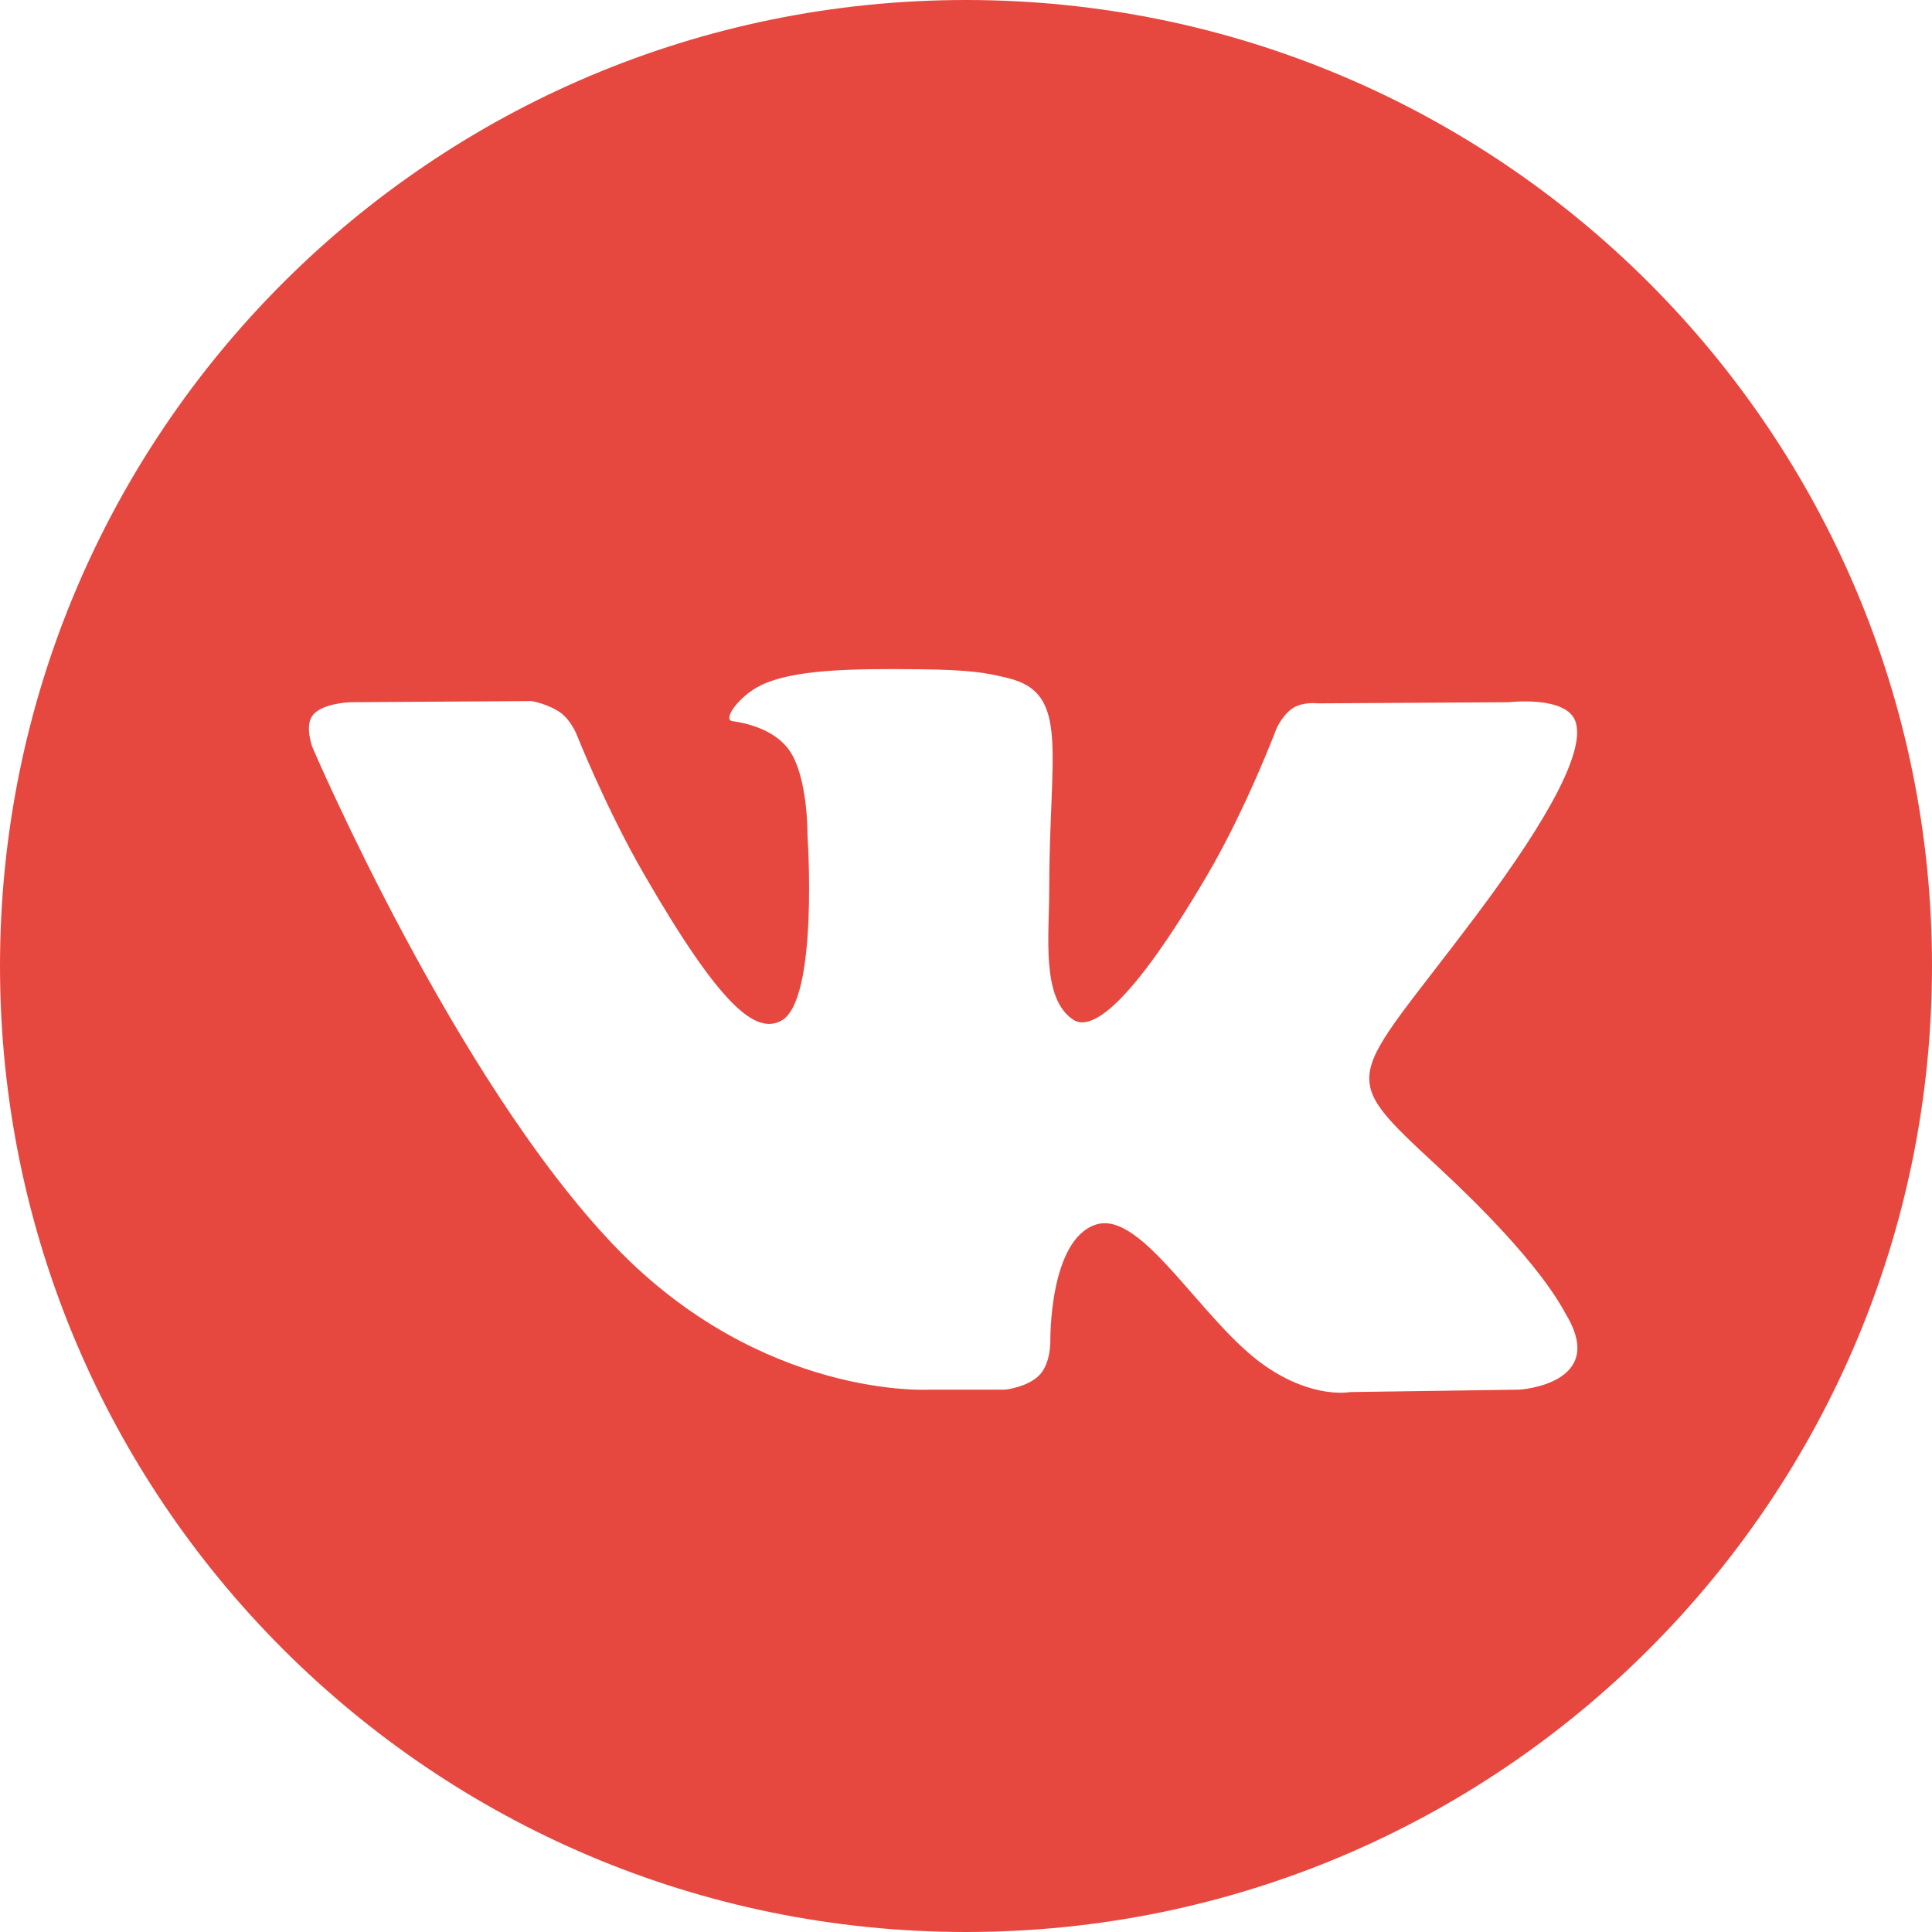
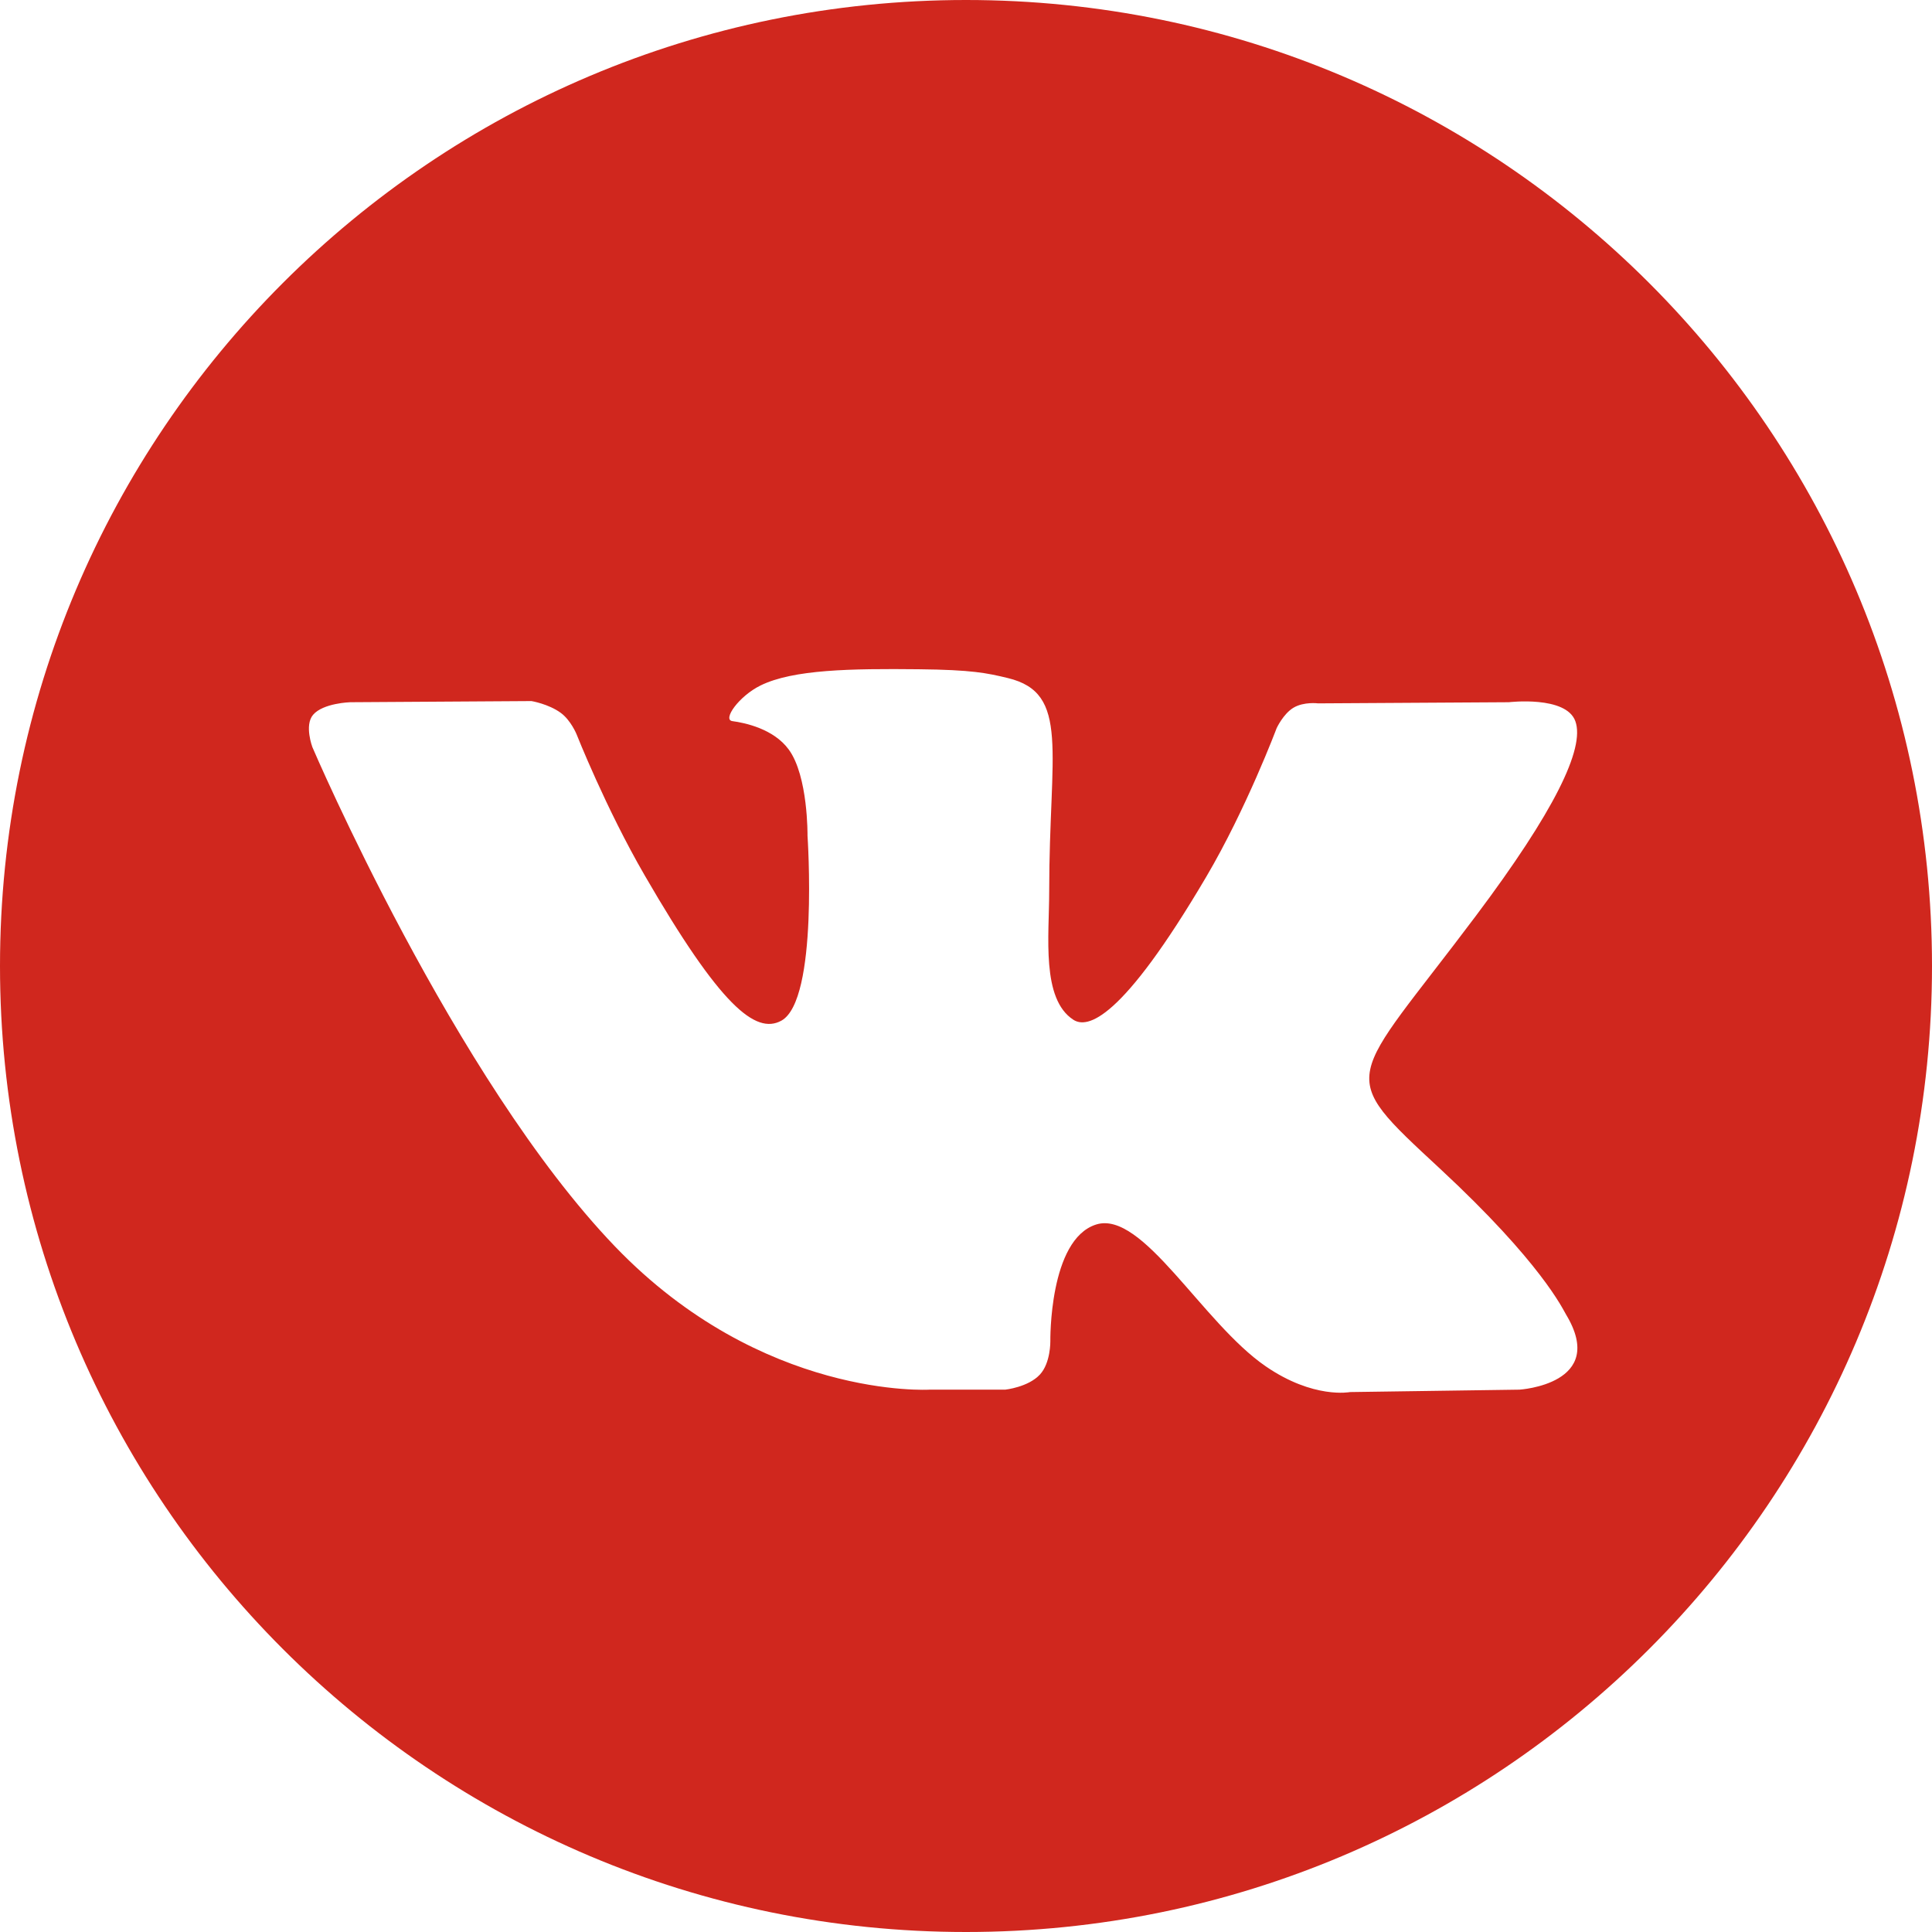
<svg xmlns="http://www.w3.org/2000/svg" width="32px" height="32px" viewBox="0 0 32 32" version="1.1">
  <g id="Page-1" stroke="none" stroke-width="1" fill="none" fill-rule="evenodd">
-     <g id="Стартовая" transform="translate(-867, -3712)" fill="#E64840">
+     <g id="Стартовая" transform="translate(-867, -3712)" fill="#d0271e">
      <g id="Group-42" transform="translate(62, 3600)">
        <g id="Group-43" transform="translate(757, 77)">
          <g id="vk" transform="translate(48, 35)">
            <path d="M16,32 C7.163,32 1.77458048e-12,24.837 1.77458048e-12,16 C1.77458048e-12,7.163 7.163,-4.26325641e-14 16,-4.26325641e-14 C24.837,-4.26325641e-14 32,7.163 32,16 C32,24.837 24.837,32 16,32 Z M15.396,23.017 L16.651,23.017 C16.651,23.017 17.031,22.976 17.224,22.767 C17.403,22.575 17.397,22.215 17.397,22.215 C17.397,22.215 17.372,20.53 18.155,20.282 C18.925,20.038 19.915,21.911 20.965,22.631 C21.758,23.176 22.361,23.057 22.361,23.057 L25.167,23.017 C25.167,23.017 26.635,22.927 25.939,21.773 C25.882,21.679 25.533,20.919 23.853,19.359 C22.093,17.726 22.329,17.991 24.448,15.166 C25.739,13.446 26.255,12.396 26.093,11.946 C25.94,11.518 24.991,11.631 24.991,11.631 L21.832,11.65 C21.832,11.65 21.597,11.619 21.424,11.722 C21.254,11.824 21.145,12.061 21.145,12.061 C21.145,12.061 20.645,13.393 19.978,14.525 C18.571,16.913 18.009,17.039 17.779,16.891 C17.244,16.545 17.378,15.502 17.378,14.761 C17.378,12.447 17.729,11.481 16.694,11.231 C16.351,11.148 16.098,11.094 15.22,11.085 C14.092,11.073 13.138,11.088 12.598,11.353 C12.239,11.529 11.962,11.921 12.13,11.944 C12.339,11.972 12.812,12.071 13.063,12.413 C13.387,12.853 13.375,13.842 13.375,13.842 C13.375,13.842 13.561,16.567 12.941,16.906 C12.515,17.138 11.931,16.664 10.677,14.497 C10.034,13.387 9.549,12.16 9.549,12.16 C9.549,12.16 9.455,11.93 9.289,11.808 C9.086,11.659 8.803,11.612 8.803,11.612 L5.801,11.631 C5.801,11.631 5.351,11.644 5.185,11.84 C5.038,12.014 5.174,12.375 5.174,12.375 C5.174,12.375 7.524,17.873 10.185,20.644 C12.625,23.184 15.396,23.017 15.396,23.017 Z" id="Combined-Shape" />
          </g>
        </g>
      </g>
    </g>
  </g>
</svg>
